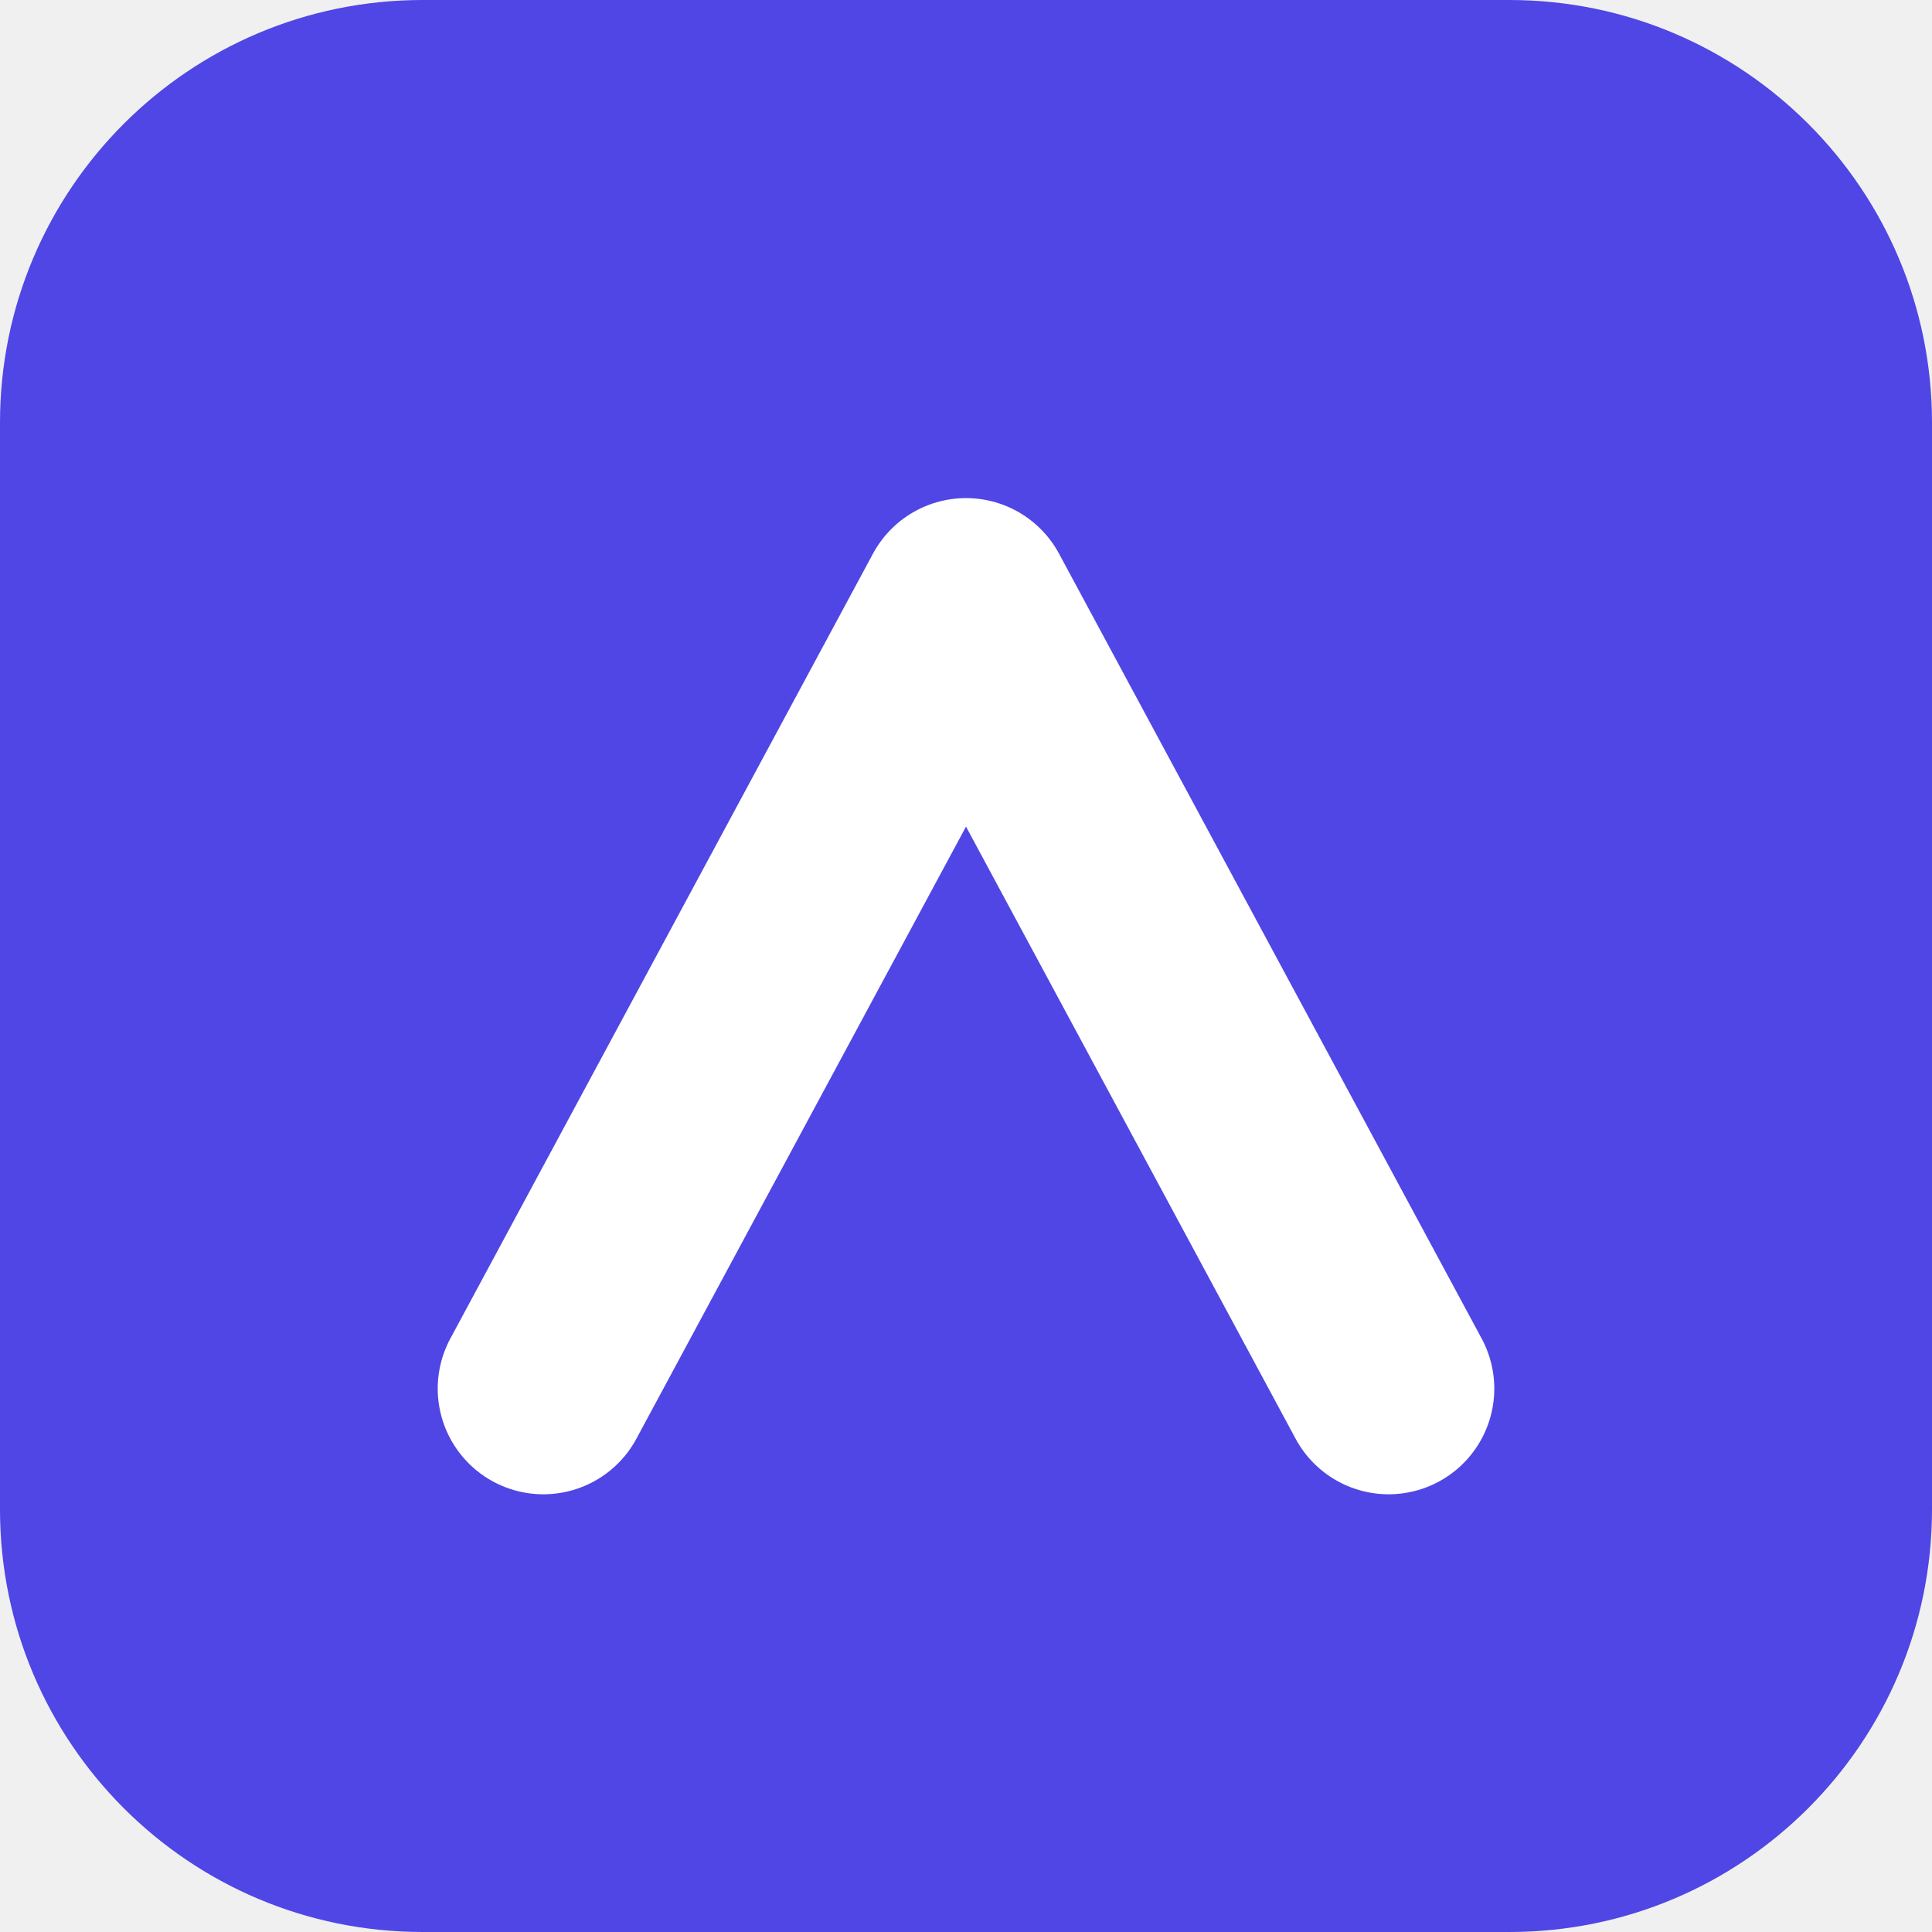
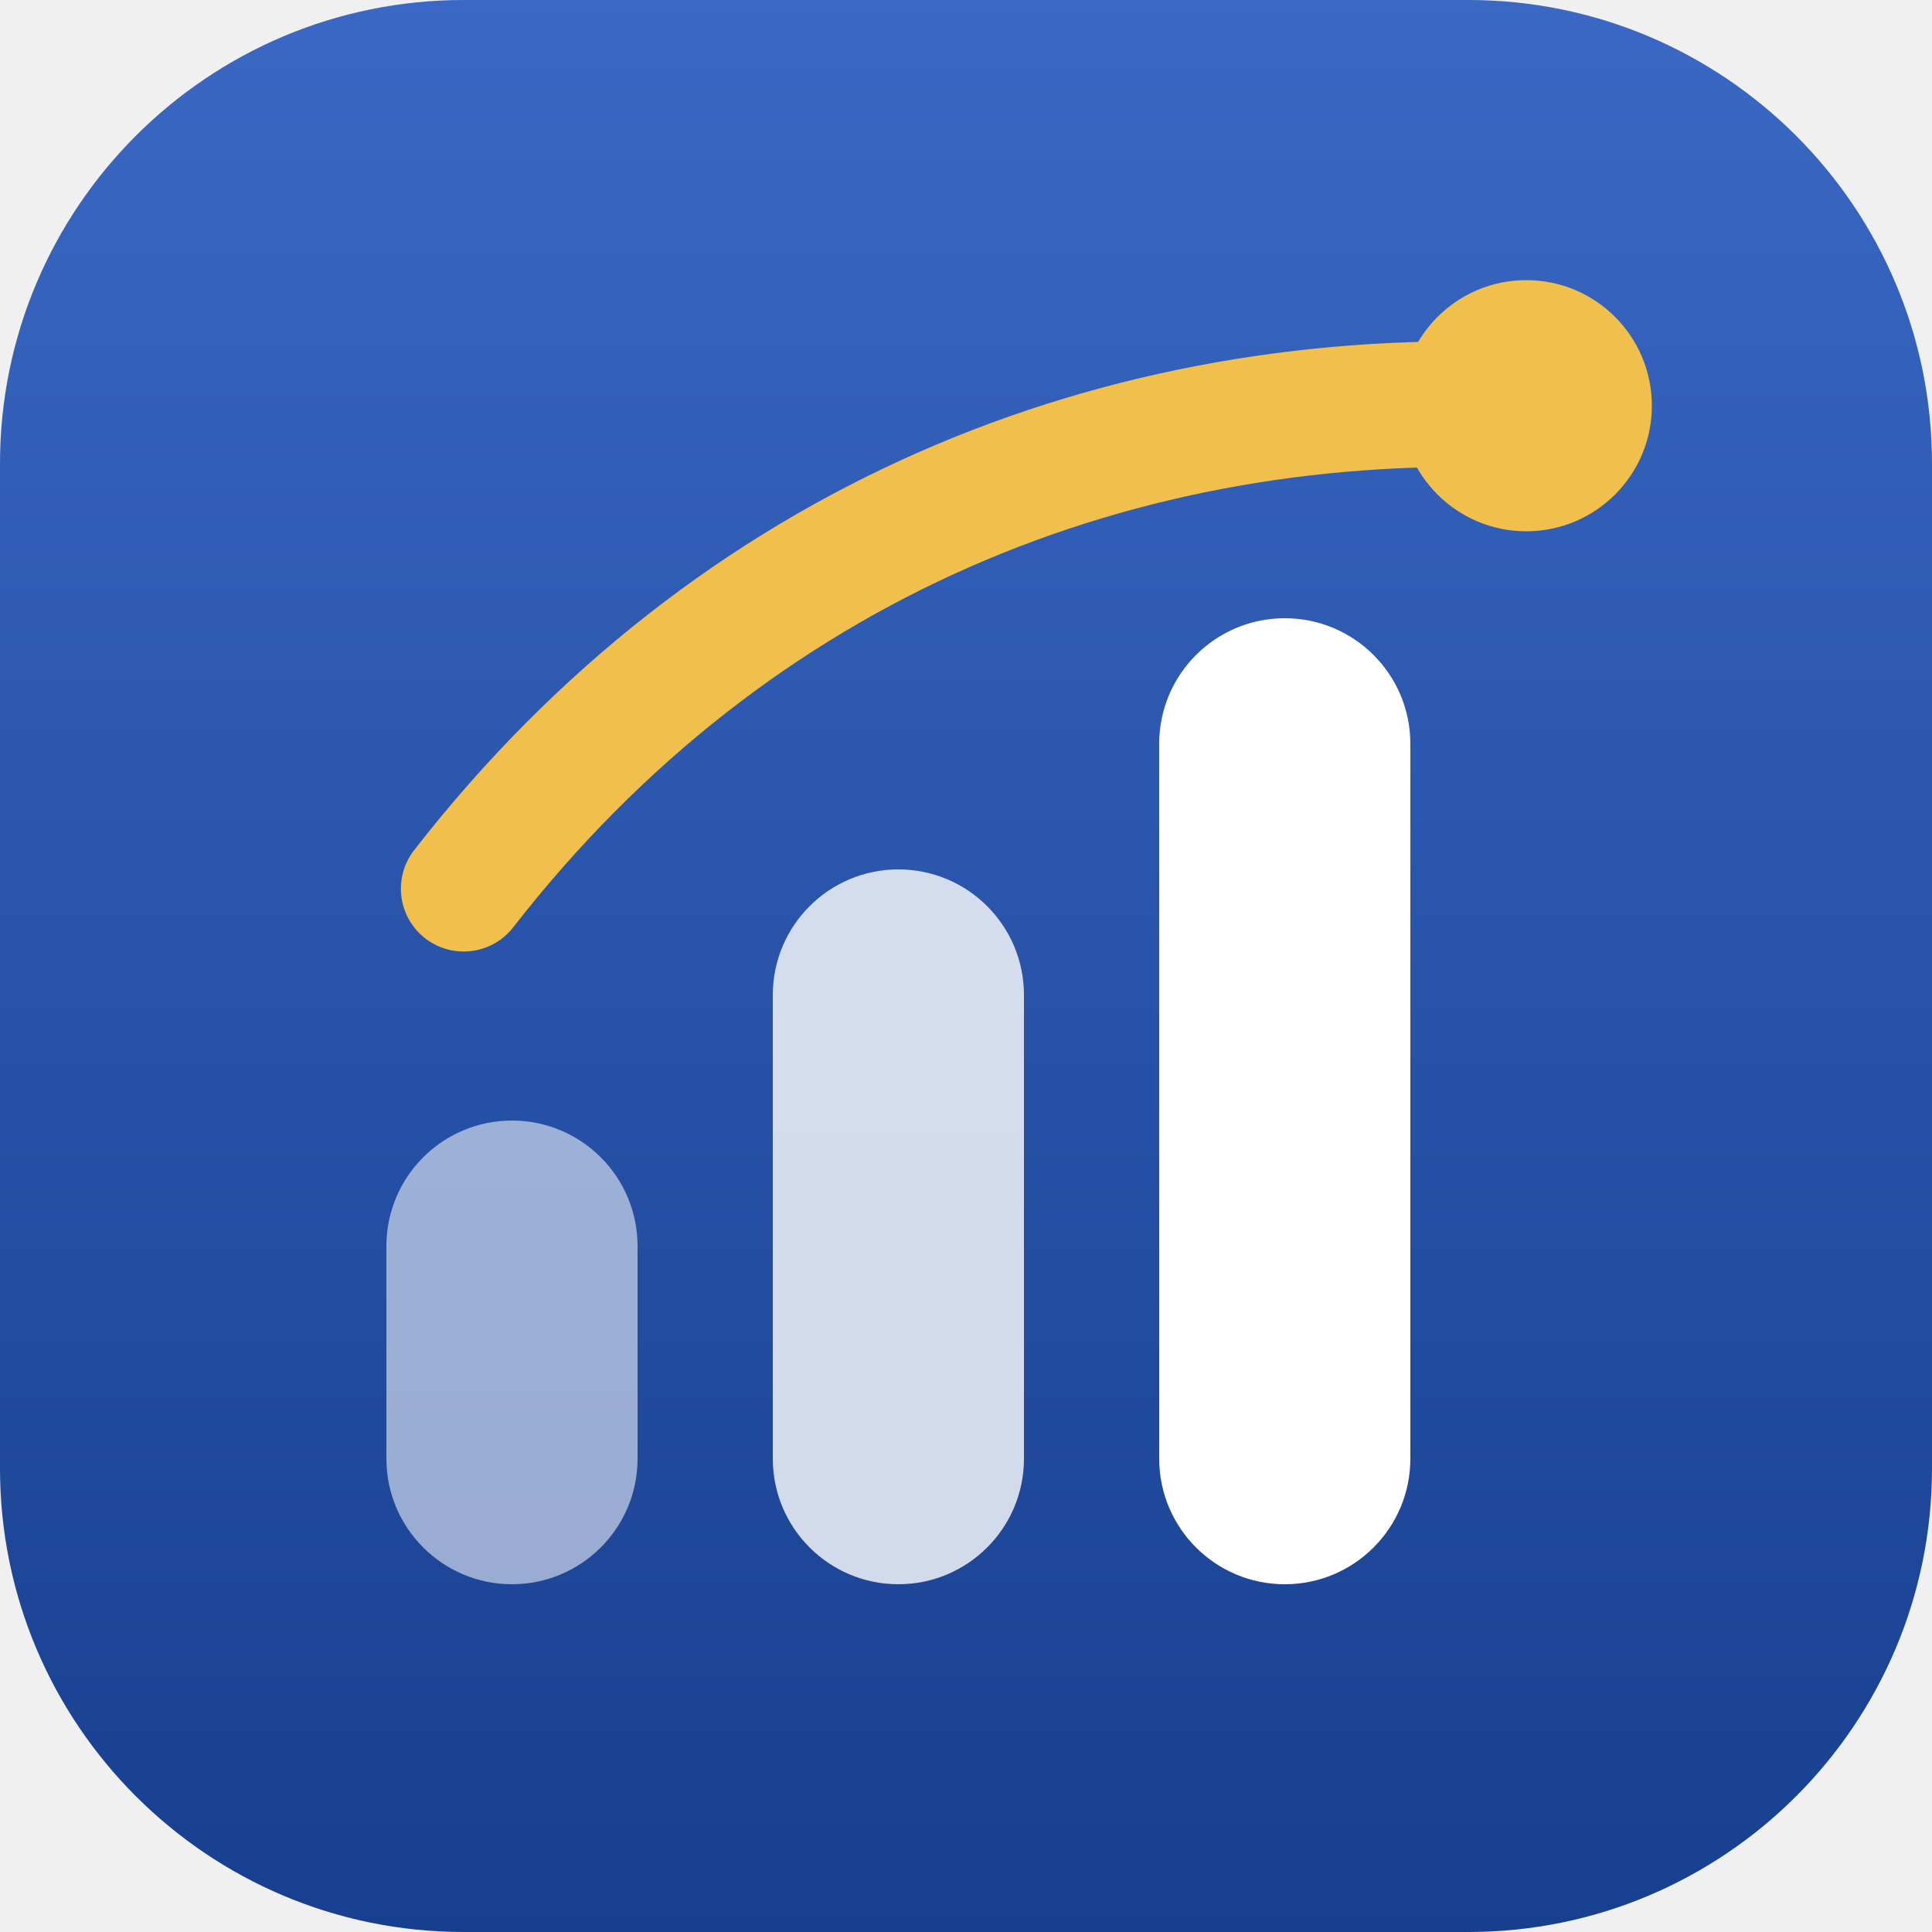
- <svg xmlns="http://www.w3.org/2000/svg" width="64" height="64" viewBox="0 0 64 64">
-   <rect width="64" height="64" rx="14" fill="#4F46E5" />
-   <path d="M18 46 L32 20 L46 46" fill="none" stroke="#FFFFFF" stroke-width="7" stroke-linecap="round" stroke-linejoin="round" />
+ <svg xmlns="http://www.w3.org/2000/svg" width="100" height="100" viewBox="0 0 100 100">
+   <defs>
+     <linearGradient id="g" x1="0" y1="0" x2="0" y2="1">
+       <stop offset="0" stop-color="#3a68c4" />
+       <stop offset="1" stop-color="#173f8f" />
+     </linearGradient>
+   </defs>
+   <rect width="100" height="100" rx="24" fill="url(#g)" />
+   <rect x="20" y="58" width="13" height="24" rx="6.5" fill="#fff" opacity=".55" />
+   <rect x="40" y="45" width="13" height="37" rx="6.5" fill="#fff" opacity=".8" />
+   <rect x="60" y="32" width="13" height="50" rx="6.5" fill="#fff" />
+   <path d="M24 46C38 28 58 20 79 21" fill="none" stroke="#f0bf4c" stroke-width="6.5" stroke-linecap="round" />
+   <circle cx="79" cy="21" r="6.5" fill="#f0bf4c" />
</svg>
